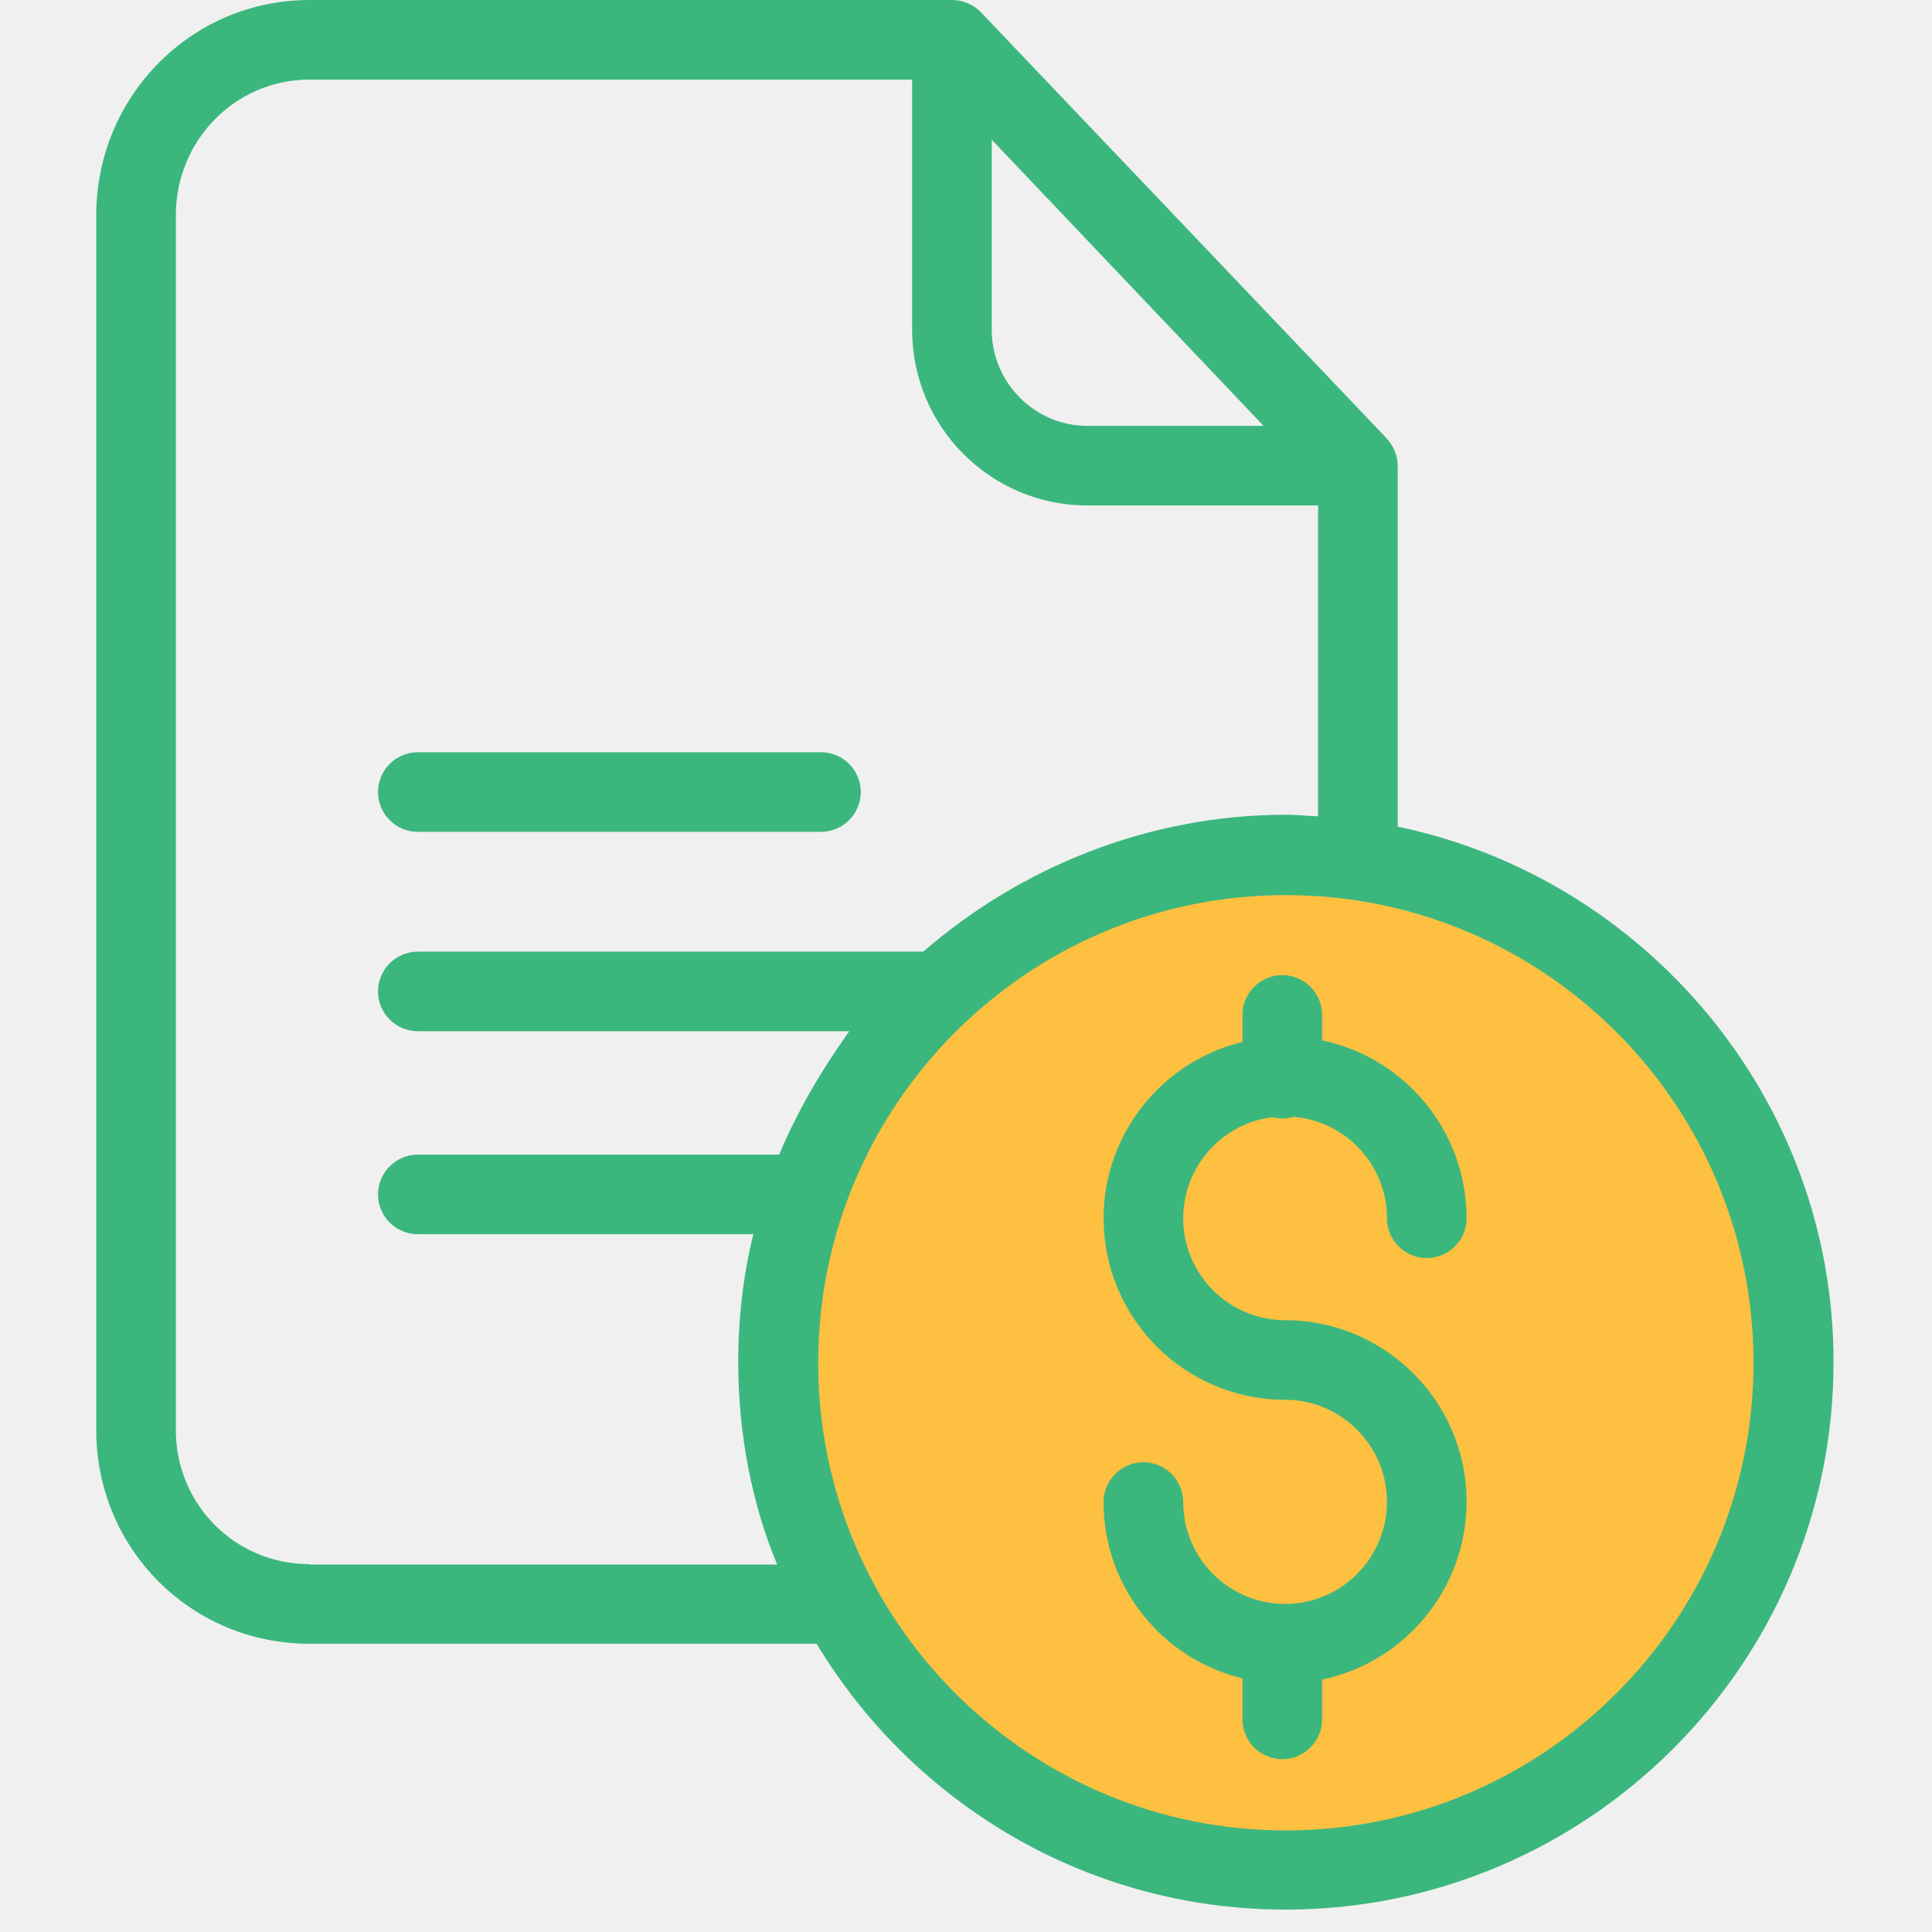
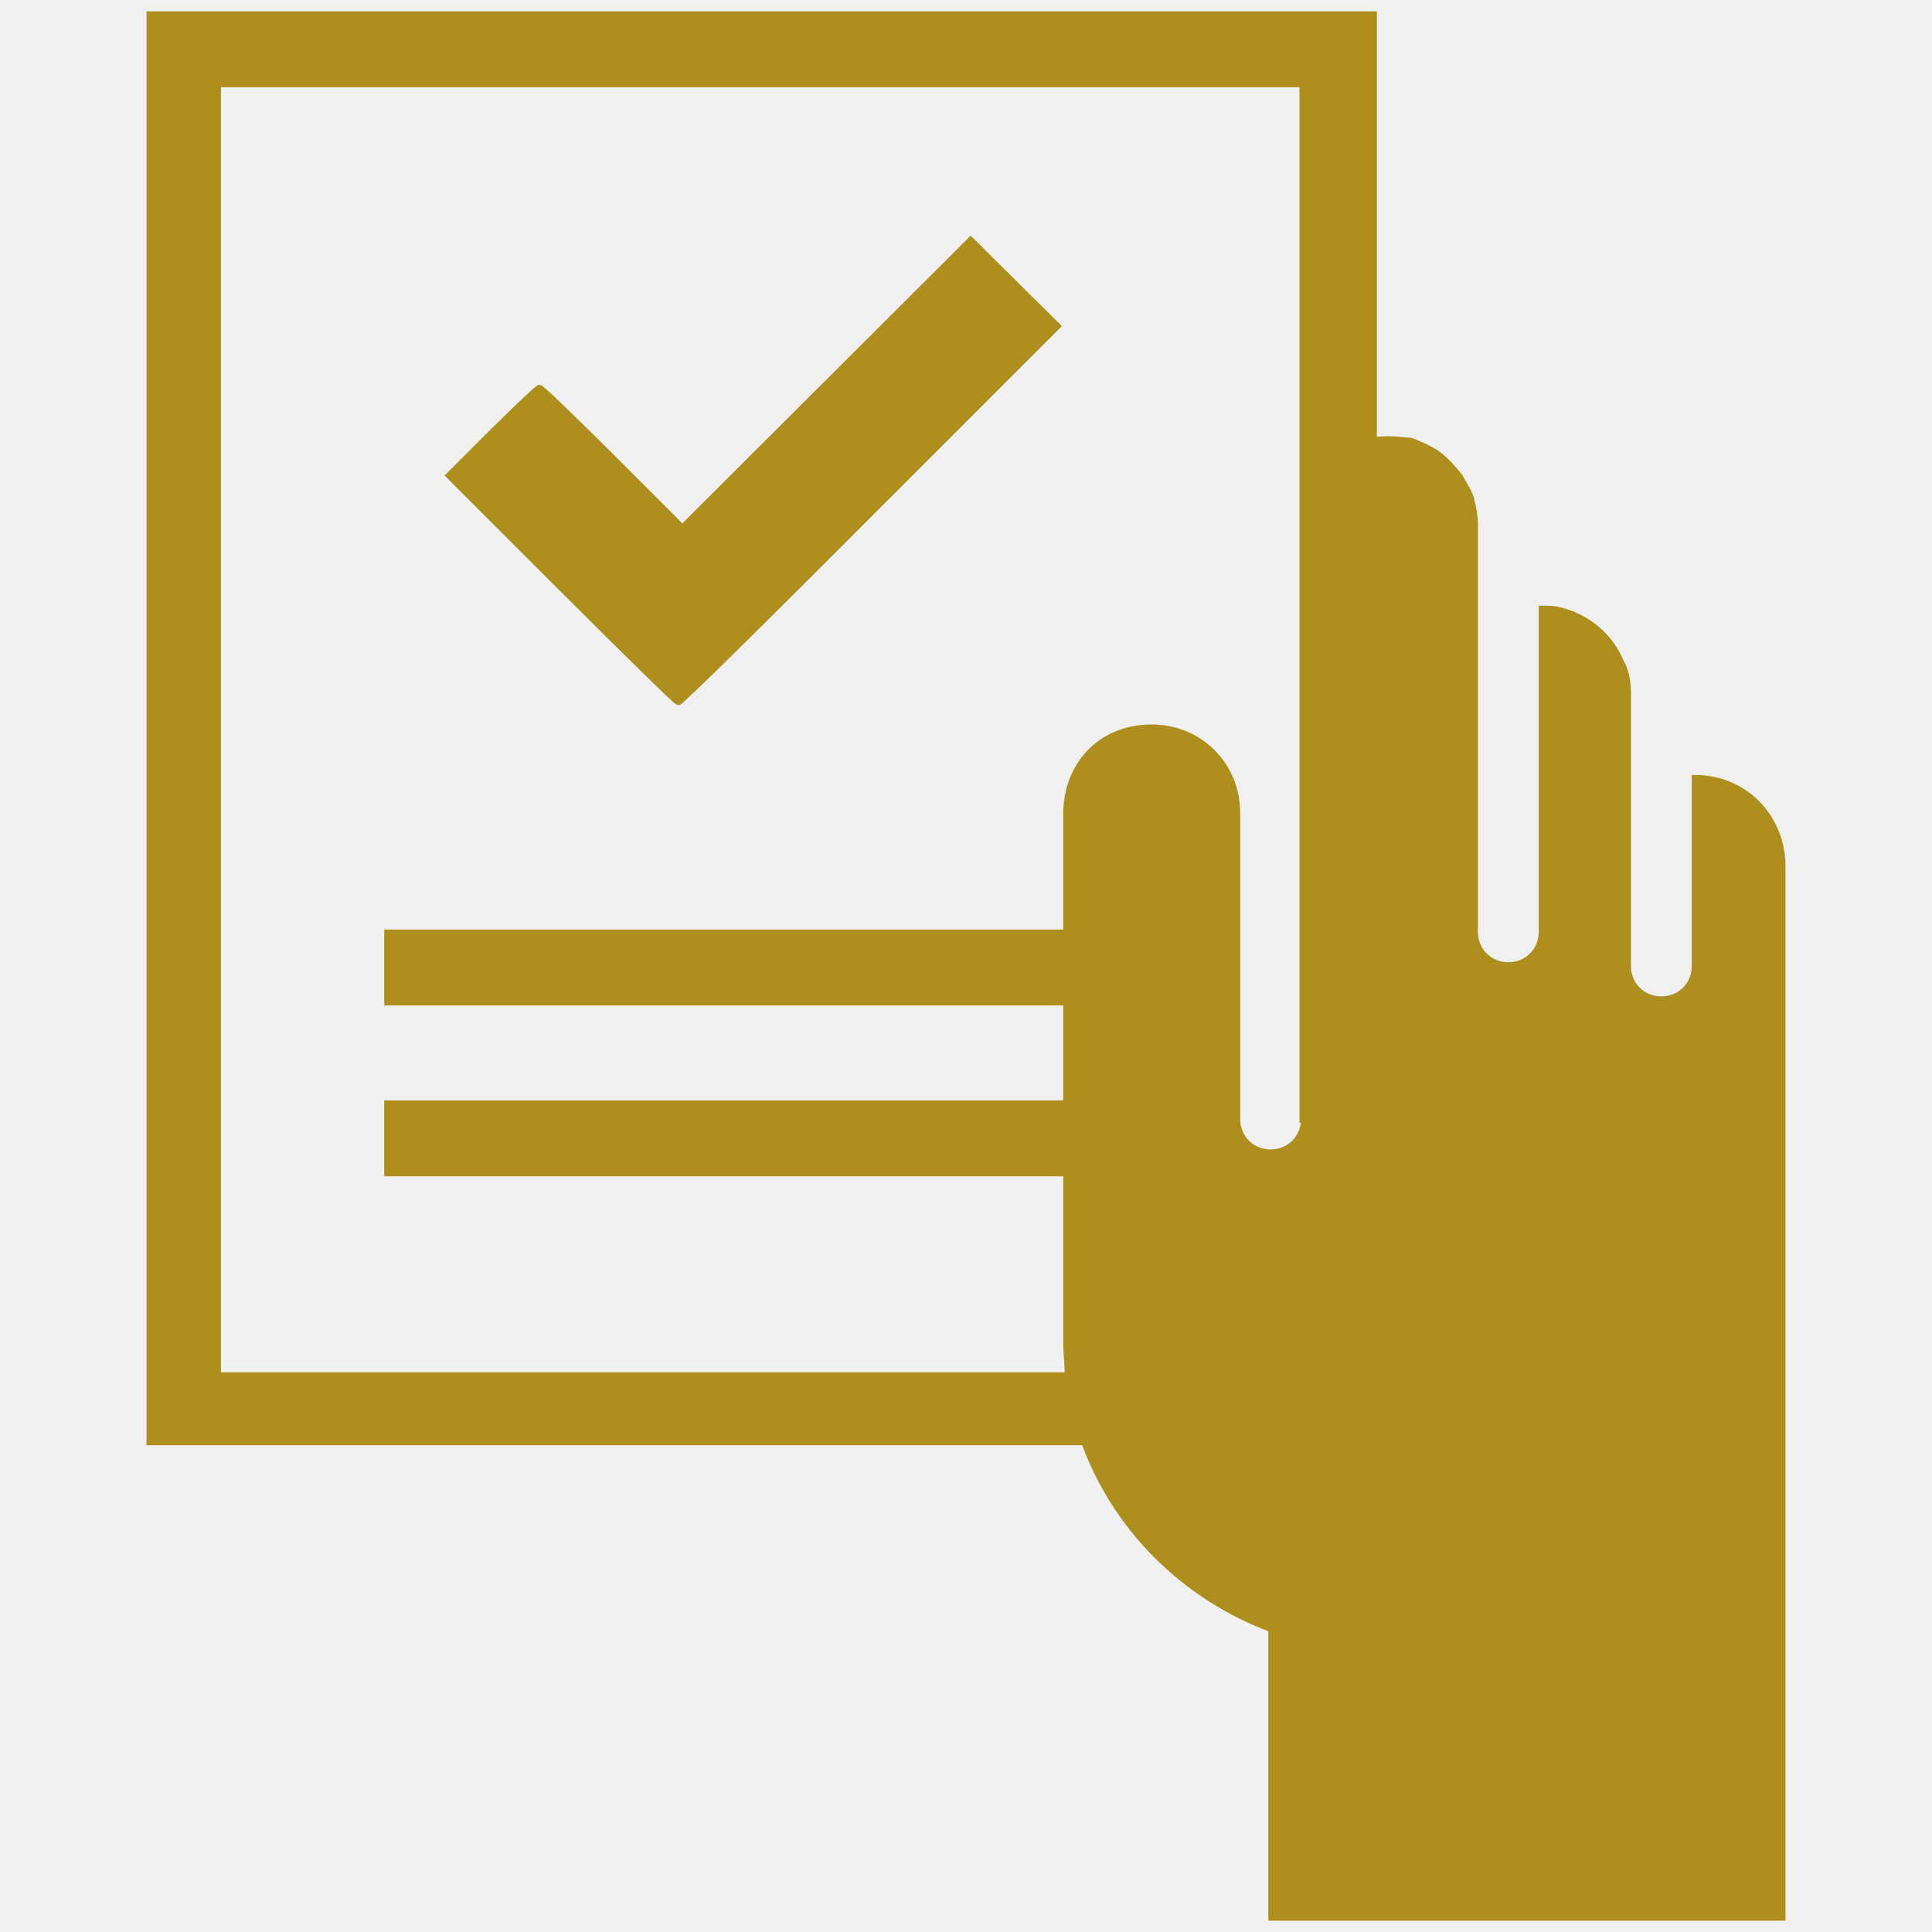
- <svg xmlns="http://www.w3.org/2000/svg" width="70" height="70" viewBox="0 0 70 70" fill="none">
-   <g clip-path="url(#clip0)">
-     <circle cx="47" cy="49" r="18" fill="#FDC040" />
-     <path d="M50.641 29.951V16.858C50.641 16.483 50.468 16.137 50.223 15.863L35.543 0.447C35.269 0.159 34.88 0 34.491 0H11.216C6.919 0 3.487 3.504 3.487 7.801V51.813C3.487 56.11 6.919 59.557 11.216 59.557H29.588C33.063 65.325 39.379 69.189 46.575 69.189C57.505 69.189 66.432 60.306 66.432 49.361C66.446 39.8 59.582 31.812 50.641 29.951ZM35.933 5.062L45.782 15.43H39.394C37.49 15.43 35.933 13.858 35.933 11.955V5.062ZM11.216 56.672C8.519 56.672 6.371 54.509 6.371 51.813V7.801C6.371 5.09 8.519 2.884 11.216 2.884H33.048V11.955C33.048 15.459 35.889 18.314 39.394 18.314H47.757V29.576C47.325 29.562 46.978 29.519 46.604 29.519C41.571 29.519 36.942 31.451 33.452 34.48H15.138C14.345 34.48 13.696 35.128 13.696 35.921C13.696 36.715 14.345 37.363 15.138 37.363H30.77C29.746 38.805 28.895 40.248 28.232 41.834H15.138C14.345 41.834 13.696 42.483 13.696 43.276C13.696 44.069 14.345 44.718 15.138 44.718H27.295C26.934 46.16 26.747 47.761 26.747 49.361C26.747 51.957 27.251 54.524 28.16 56.687H11.216V56.672ZM46.589 66.32C37.245 66.32 29.645 58.72 29.645 49.376C29.645 40.031 37.23 32.431 46.589 32.431C55.948 32.431 63.533 40.031 63.533 49.376C63.533 58.72 55.934 66.32 46.589 66.32Z" fill="#3BB77E" />
-     <path d="M15.138 30.139H29.746C30.54 30.139 31.188 29.489 31.188 28.697C31.188 27.903 30.54 27.255 29.746 27.255H15.138C14.345 27.255 13.696 27.903 13.696 28.697C13.696 29.489 14.345 30.139 15.138 30.139Z" fill="#3BB77E" />
-     <path d="M46.113 40.478C46.229 40.507 46.344 40.522 46.459 40.522C46.604 40.522 46.733 40.507 46.863 40.463C48.767 40.622 50.252 42.209 50.252 44.141C50.252 44.934 50.901 45.583 51.694 45.583C52.487 45.583 53.136 44.934 53.136 44.141C53.136 40.969 50.887 38.315 47.902 37.695V36.772C47.902 35.979 47.252 35.33 46.459 35.33C45.666 35.33 45.017 35.979 45.017 36.772V37.753C42.133 38.445 39.985 41.055 39.985 44.141C39.985 47.775 42.941 50.717 46.56 50.717C48.594 50.717 50.252 52.375 50.252 54.408C50.252 56.442 48.608 58.114 46.56 58.114C44.527 58.114 42.869 56.456 42.869 54.422C42.869 53.63 42.22 52.98 41.427 52.98C40.633 52.98 39.985 53.63 39.985 54.422C39.985 57.523 42.133 60.119 45.017 60.811V62.296C45.017 63.09 45.666 63.738 46.459 63.738C47.252 63.738 47.902 63.09 47.902 62.296V60.854C50.887 60.234 53.136 57.581 53.136 54.408C53.136 50.774 50.18 47.833 46.56 47.833C44.527 47.833 42.869 46.174 42.869 44.141C42.869 42.266 44.282 40.695 46.113 40.478Z" fill="#3BB77E" />
+ <svg xmlns="http://www.w3.org/2000/svg" width="70" height="70" fill="#ae8e1c" version="1.1" id="Layer_1" viewBox="0 0 221 256" enable-background="new 0 0 221 256" xml:space="preserve" stroke="#ae8e1c">
+   <g id="SVGRepo_bgCarrier" stroke-width="0" />
+   <g id="SVGRepo_tracerCarrier" stroke-linecap="round" stroke-linejoin="round" />
+   <g id="SVGRepo_iconCarrier">
+     <path d="M97.613,68.098l24.882-24.882l-5.686-5.641l-5.686-5.641l-19.105,19.06l-19.105,19.06l-9.28-9.28 c-5.095-5.095-9.462-9.28-9.644-9.28c-0.182,0-2.911,2.593-6.095,5.732l-5.777,5.777l14.966,14.966 c8.233,8.233,15.102,14.966,15.284,14.966C72.64,92.98,83.966,81.79,97.613,68.098L97.613,68.098z M207.166,103.194V128 c0,2.559-1.969,4.528-4.528,4.528s-4.528-1.969-4.528-4.528V91.972c0-1.575-0.197-2.953-0.984-4.331 c-1.378-3.347-4.528-5.906-8.072-6.694c-0.591-0.197-1.575-0.197-2.166-0.197v42.722c0,2.559-1.969,4.528-4.528,4.528 s-4.528-1.969-4.528-4.528V69.528c0-1.181-0.197-1.969-0.394-2.953c-0.197-1.181-0.984-2.166-1.575-3.347 c-0.984-1.181-1.772-2.166-3.15-3.15c-0.984-0.591-2.166-1.181-3.347-1.575c-0.591,0-1.575-0.197-2.756-0.197 c-0.591,0-1.575,0-2.166,0.197V2H2.416v189H126.25c4.134,11.419,13.191,20.475,24.806,24.806V254h67.528V114.416 C218.388,108.116,213.466,103.194,207.166,103.194z M150.859,152.806c-2.559,0-4.528-1.969-4.528-4.528v-40.556 c0-6.3-4.922-11.222-11.222-11.222c-6.984,0-11.222,5.212-11.222,11.294v15.875H33.916v9.056h89.972v13.584H33.916v9.056h89.972 v22.444c0,1.575,0.197,2.953,0.197,4.528H11.275V11.056h143.916v58.472v78.75h0.197 C155.388,150.838,153.419,152.806,150.859,152.806z" />
  </g>
-   <defs>
-     <clipPath id="clip0">
-       <rect width="69.189" height="69.189" fill="white" transform="translate(0.378418)" />
-     </clipPath>
-   </defs>
</svg>
